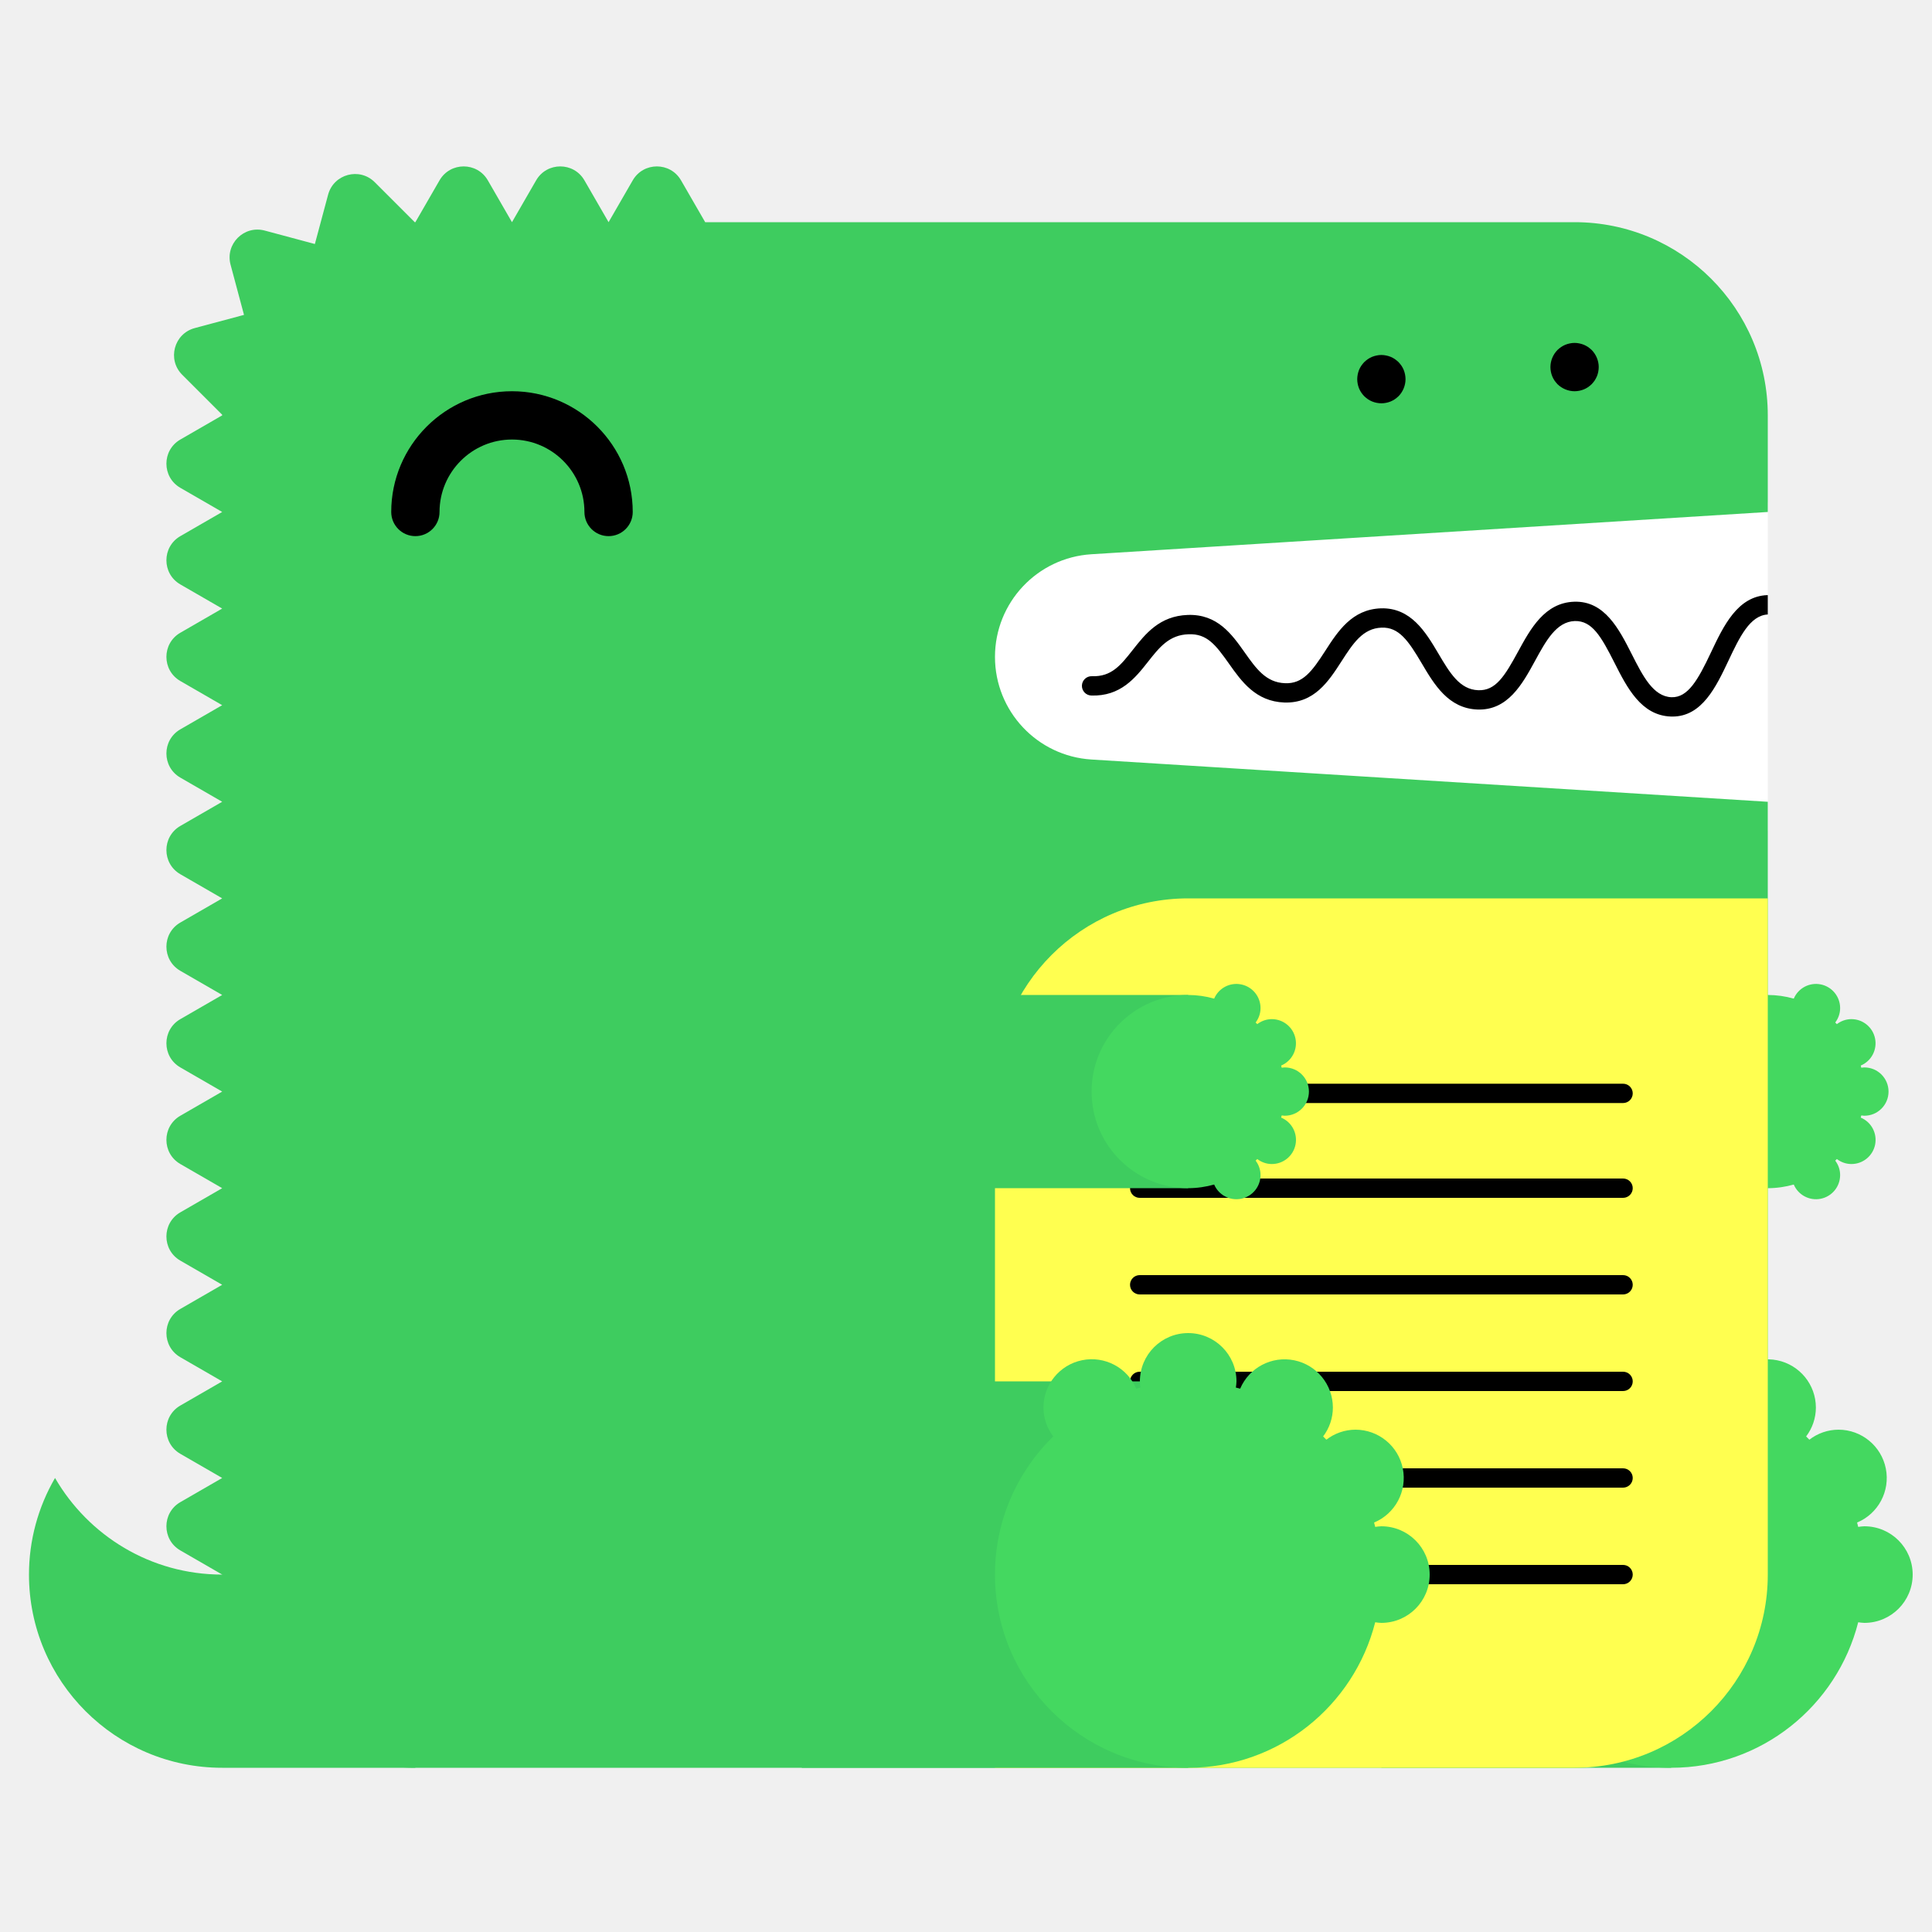
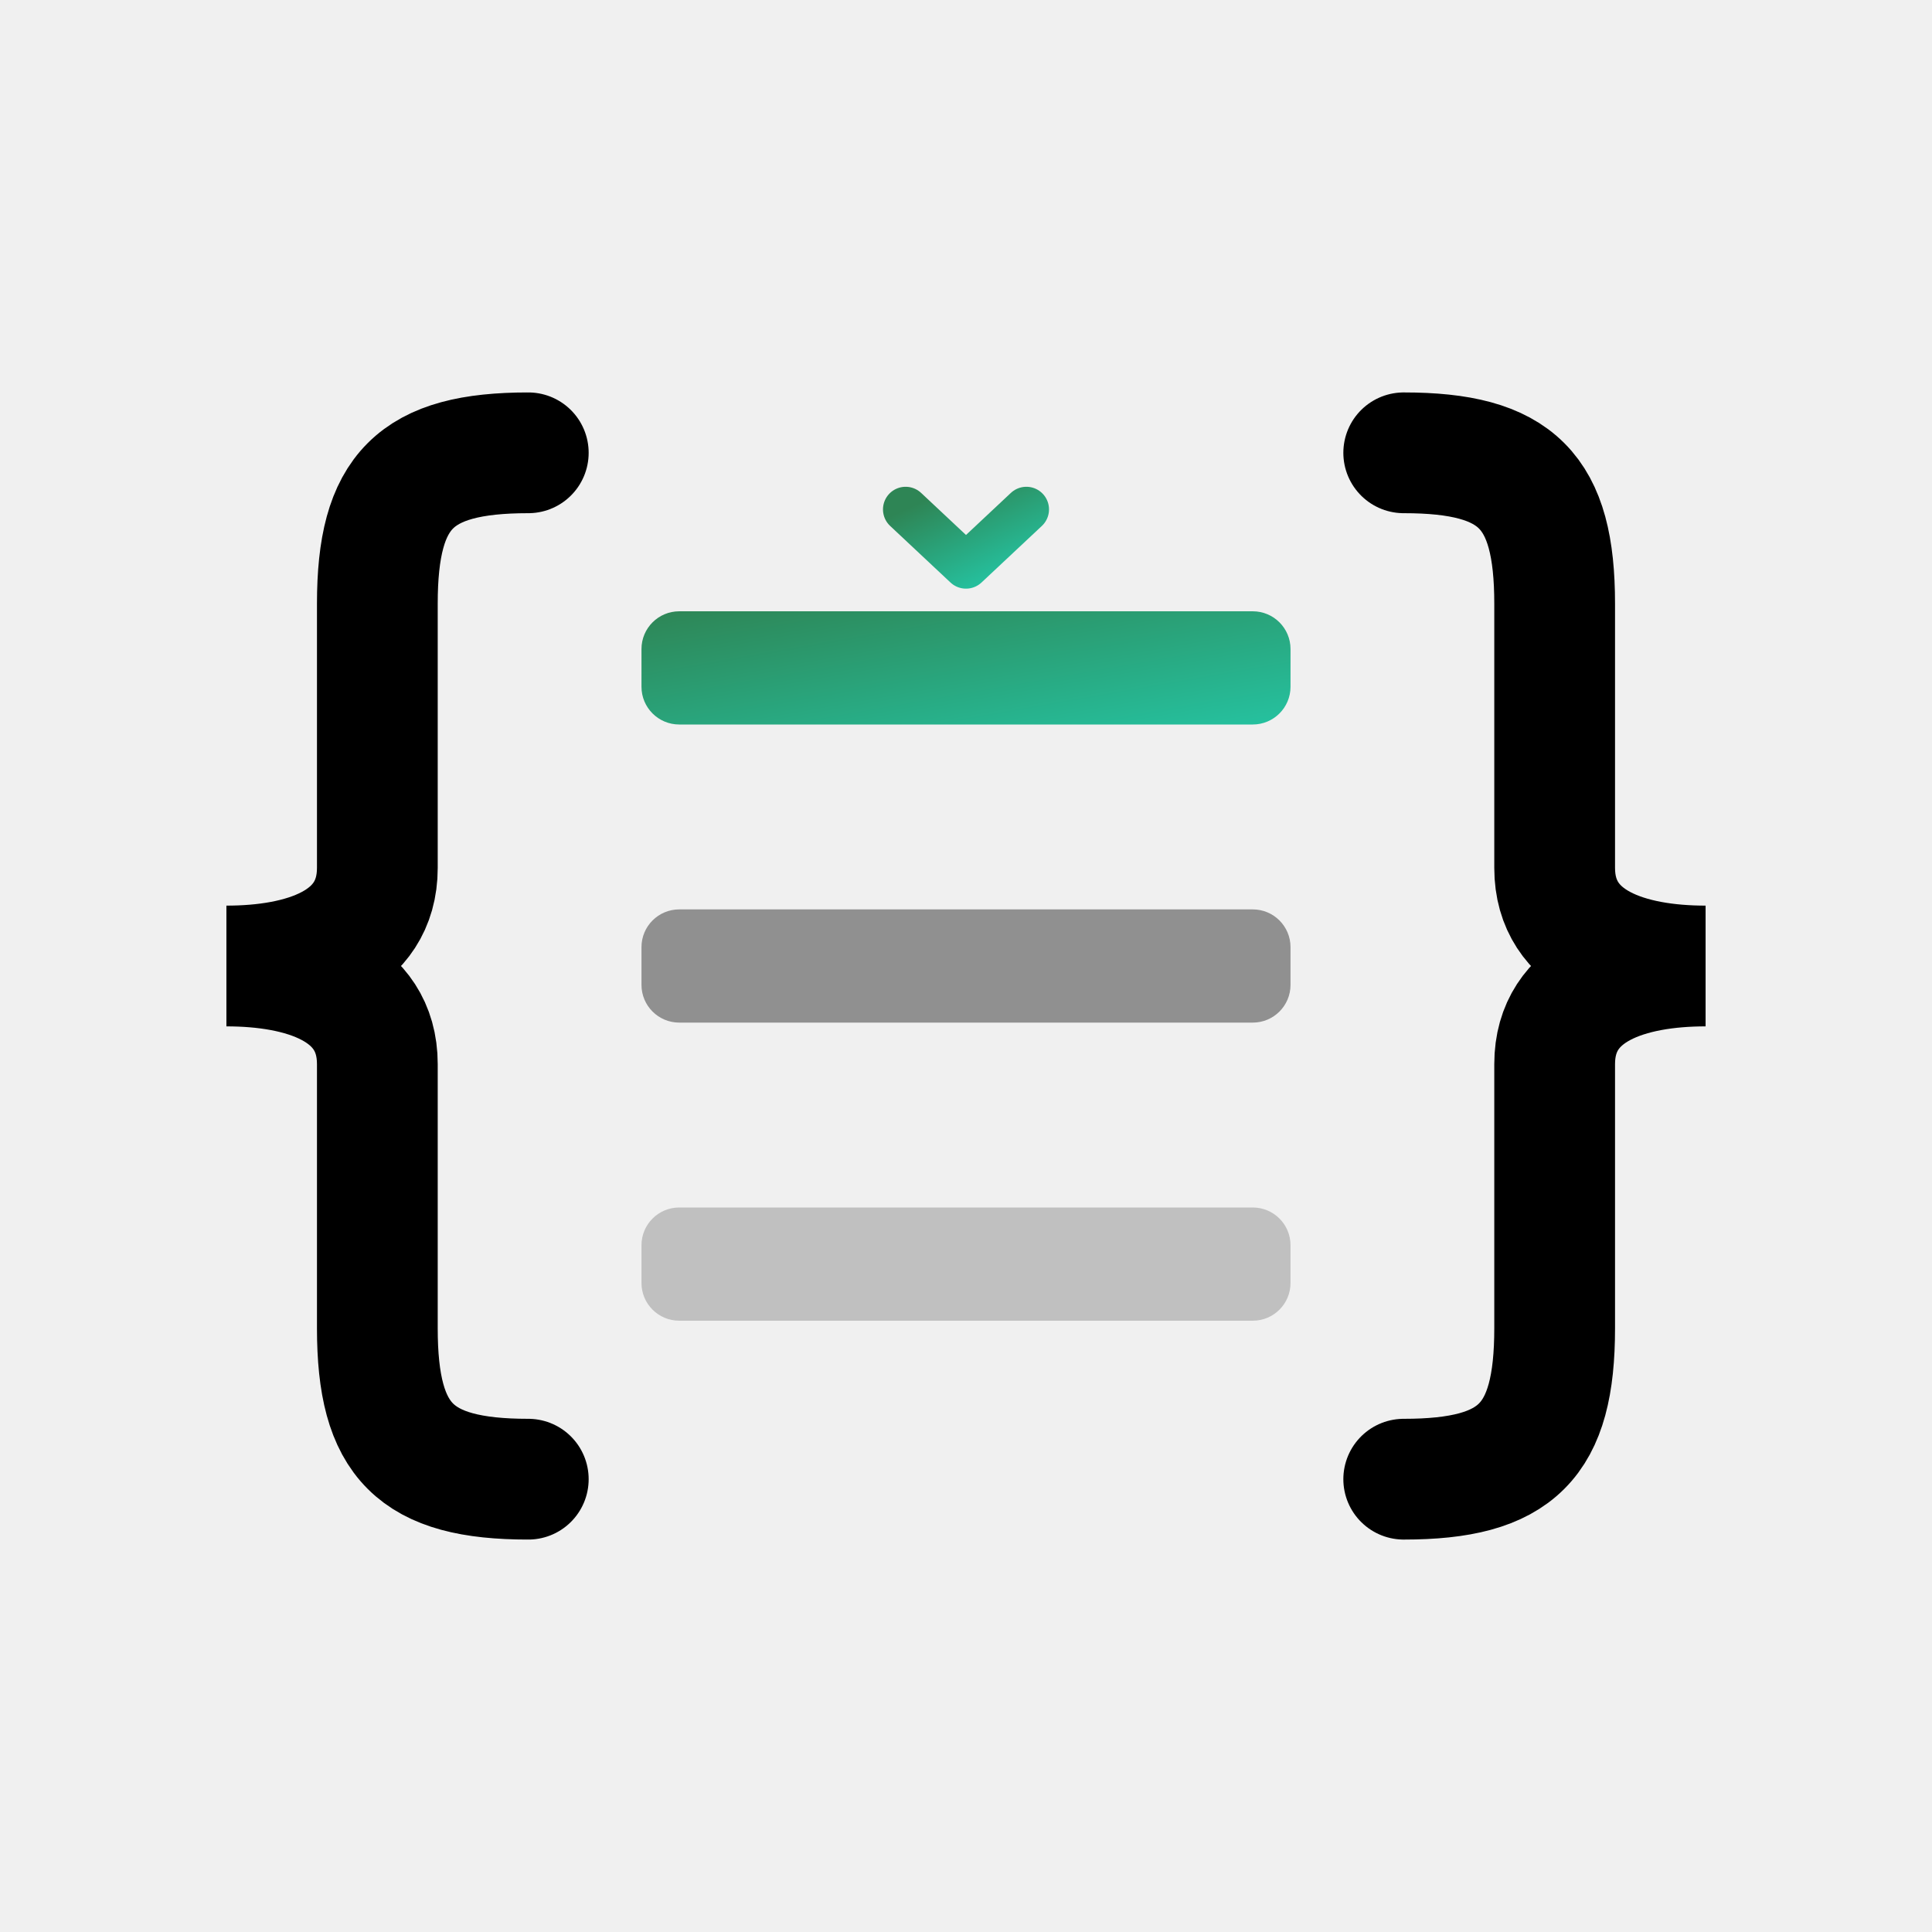
- <svg xmlns="http://www.w3.org/2000/svg" width="200" height="200" viewBox="0 0 200 200">
-   <g fill="none" fill-rule="evenodd">
-     <path fill="#FFF" d="M99 52h84v34H99z" />
-     <path d="M23 163c-7.398 0-13.843-4.027-17.303-10A19.886 19.886 0 0 0 3 163c0 11.046 8.954 20 20 20h20v-20H23z" fill="#3ECC5F" />
-     <path d="M112.98 57.376L183 53V43c0-11.046-8.954-20-20-20H73l-2.5-4.33c-1.112-1.925-3.889-1.925-5 0L63 23l-2.5-4.33c-1.111-1.925-3.889-1.925-5 0L53 23l-2.5-4.33c-1.111-1.925-3.889-1.925-5 0L43 23c-.022 0-.042.003-.065.003l-4.142-4.141c-1.57-1.571-4.252-.853-4.828 1.294l-1.369 5.104-5.192-1.392c-2.148-.575-4.111 1.389-3.535 3.536l1.39 5.193-5.102 1.367c-2.148.576-2.867 3.259-1.296 4.83l4.142 4.142c0 .021-.003.042-.003.064l-4.33 2.5c-1.925 1.111-1.925 3.889 0 5L23 53l-4.33 2.5c-1.925 1.111-1.925 3.889 0 5L23 63l-4.33 2.5c-1.925 1.111-1.925 3.889 0 5L23 73l-4.33 2.5c-1.925 1.111-1.925 3.889 0 5L23 83l-4.33 2.5c-1.925 1.111-1.925 3.889 0 5L23 93l-4.33 2.5c-1.925 1.111-1.925 3.889 0 5L23 103l-4.33 2.5c-1.925 1.111-1.925 3.889 0 5L23 113l-4.33 2.5c-1.925 1.111-1.925 3.889 0 5L23 123l-4.33 2.5c-1.925 1.111-1.925 3.889 0 5L23 133l-4.33 2.5c-1.925 1.111-1.925 3.889 0 5L23 143l-4.33 2.5c-1.925 1.111-1.925 3.889 0 5L23 153l-4.33 2.5c-1.925 1.111-1.925 3.889 0 5L23 163c0 11.046 8.954 20 20 20h120c11.046 0 20-8.954 20-20V83l-70.02-4.376A10.645 10.645 0 0 1 103 68c0-5.621 4.37-10.273 9.98-10.624" fill="#3ECC5F" />
-     <path fill="#3ECC5F" d="M143 183h30v-40h-30z" />
-     <path d="M193 158c-.219 0-.428.037-.639.064-.038-.15-.074-.301-.116-.451A5 5 0 0 0 190.32 148a4.96 4.96 0 0 0-3.016 1.036 26.531 26.531 0 0 0-.335-.336 4.955 4.955 0 0 0 1.011-2.987 5 5 0 0 0-9.599-1.959c-.148-.042-.297-.077-.445-.115.027-.211.064-.42.064-.639a5 5 0 0 0-5-5 5 5 0 0 0-5 5c0 .219.037.428.064.639-.148.038-.297.073-.445.115a4.998 4.998 0 0 0-9.599 1.959c0 1.125.384 2.151 1.011 2.987-3.717 3.632-6.031 8.693-6.031 14.3 0 11.046 8.954 20 20 20 9.339 0 17.16-6.41 19.361-15.064.211.027.42.064.639.064a5 5 0 0 0 5-5 5 5 0 0 0-5-5" fill="#44D860" />
-     <path fill="#3ECC5F" d="M153 123h30v-20h-30z" />
-     <path d="M193 115.5a2.5 2.5 0 1 0 0-5c-.109 0-.214.019-.319.032-.02-.075-.037-.15-.058-.225a2.501 2.501 0 0 0-.963-4.807c-.569 0-1.088.197-1.508.518a6.653 6.653 0 0 0-.168-.168c.314-.417.506-.931.506-1.494a2.5 2.5 0 0 0-4.8-.979A9.987 9.987 0 0 0 183 103c-5.522 0-10 4.478-10 10s4.478 10 10 10c.934 0 1.833-.138 2.69-.377a2.5 2.5 0 0 0 4.8-.979c0-.563-.192-1.077-.506-1.494.057-.055.113-.111.168-.168.42.321.939.518 1.508.518a2.5 2.5 0 0 0 .963-4.807c.021-.074.038-.15.058-.225.105.013.21.032.319.032" fill="#44D860" />
-     <path d="M63 55.5a2.5 2.5 0 0 1-2.5-2.5c0-4.136-3.364-7.5-7.5-7.5s-7.5 3.364-7.5 7.5a2.5 2.5 0 1 1-5 0c0-6.893 5.607-12.5 12.5-12.5S65.5 46.107 65.5 53a2.5 2.5 0 0 1-2.5 2.5" fill="#000" />
-     <path d="M103 183h60c11.046 0 20-8.954 20-20V93h-60c-11.046 0-20 8.954-20 20v70z" fill="#FFFF50" />
-     <path d="M168.02 124h-50.04a1 1 0 1 1 0-2h50.04a1 1 0 1 1 0 2m0 20h-50.04a1 1 0 1 1 0-2h50.04a1 1 0 1 1 0 2m0 20h-50.04a1 1 0 1 1 0-2h50.04a1 1 0 1 1 0 2m0-49.814h-50.04a1 1 0 1 1 0-2h50.04a1 1 0 1 1 0 2m0 19.814h-50.04a1 1 0 1 1 0-2h50.04a1 1 0 1 1 0 2m0 20h-50.04a1 1 0 1 1 0-2h50.04a1 1 0 1 1 0 2M183 61.611c-.012 0-.022-.006-.034-.005-3.09.105-4.552 3.196-5.842 5.923-1.346 2.85-2.387 4.703-4.093 4.647-1.889-.068-2.969-2.202-4.113-4.46-1.314-2.594-2.814-5.536-5.963-5.426-3.046.104-4.513 2.794-5.807 5.167-1.377 2.528-2.314 4.065-4.121 3.994-1.927-.07-2.951-1.805-4.136-3.813-1.321-2.236-2.848-4.75-5.936-4.664-2.994.103-4.465 2.385-5.763 4.4-1.373 2.13-2.335 3.428-4.165 3.351-1.973-.07-2.992-1.51-4.171-3.177-1.324-1.873-2.816-3.993-5.895-3.89-2.928.1-4.399 1.97-5.696 3.618-1.232 1.564-2.194 2.802-4.229 2.724a1 1 0 0 0-.072 2c3.017.101 4.545-1.8 5.872-3.487 1.177-1.496 2.193-2.787 4.193-2.855 1.926-.082 2.829 1.115 4.195 3.045 1.297 1.834 2.769 3.914 5.731 4.021 3.103.104 4.596-2.215 5.918-4.267 1.182-1.834 2.202-3.417 4.15-3.484 1.793-.067 2.769 1.35 4.145 3.681 1.297 2.197 2.766 4.686 5.787 4.796 3.125.108 4.634-2.62 5.949-5.035 1.139-2.088 2.214-4.06 4.119-4.126 1.793-.042 2.728 1.595 4.111 4.33 1.292 2.553 2.757 5.445 5.825 5.556l.169.003c3.064 0 4.518-3.075 5.805-5.794 1.139-2.41 2.217-4.68 4.067-4.773v-2z" fill="#000" />
-     <path fill="#3ECC5F" d="M83 183h40v-40H83z" />
-     <path d="M143 158c-.219 0-.428.037-.639.064-.038-.15-.074-.301-.116-.451A5 5 0 0 0 140.32 148a4.96 4.96 0 0 0-3.016 1.036 26.531 26.531 0 0 0-.335-.336 4.955 4.955 0 0 0 1.011-2.987 5 5 0 0 0-9.599-1.959c-.148-.042-.297-.077-.445-.115.027-.211.064-.42.064-.639a5 5 0 0 0-5-5 5 5 0 0 0-5 5c0 .219.037.428.064.639-.148.038-.297.073-.445.115a4.998 4.998 0 0 0-9.599 1.959c0 1.125.384 2.151 1.011 2.987-3.717 3.632-6.031 8.693-6.031 14.3 0 11.046 8.954 20 20 20 9.339 0 17.16-6.41 19.361-15.064.211.027.42.064.639.064a5 5 0 0 0 5-5 5 5 0 0 0-5-5" fill="#44D860" />
-     <path fill="#3ECC5F" d="M83 123h40v-20H83z" />
-     <path d="M133 115.5a2.5 2.5 0 1 0 0-5c-.109 0-.214.019-.319.032-.02-.075-.037-.15-.058-.225a2.501 2.501 0 0 0-.963-4.807c-.569 0-1.088.197-1.508.518a6.653 6.653 0 0 0-.168-.168c.314-.417.506-.931.506-1.494a2.5 2.5 0 0 0-4.8-.979A9.987 9.987 0 0 0 123 103c-5.522 0-10 4.478-10 10s4.478 10 10 10c.934 0 1.833-.138 2.69-.377a2.5 2.5 0 0 0 4.8-.979c0-.563-.192-1.077-.506-1.494.057-.055.113-.111.168-.168.42.321.939.518 1.508.518a2.5 2.5 0 0 0 .963-4.807c.021-.074.038-.15.058-.225.105.013.21.032.319.032" fill="#44D860" />
-     <path d="M143 41.75c-.16 0-.33-.02-.49-.05a2.52 2.52 0 0 1-.47-.14c-.15-.06-.29-.14-.431-.23-.13-.09-.259-.2-.38-.31-.109-.12-.219-.24-.309-.38s-.17-.28-.231-.43a2.619 2.619 0 0 1-.189-.96c0-.16.02-.33.05-.49.03-.16.08-.31.139-.47.061-.15.141-.29.231-.43.09-.13.2-.26.309-.38.121-.11.25-.22.38-.31.141-.09.281-.17.431-.23.149-.06.31-.11.47-.14.32-.07.65-.07.98 0 .159.03.32.08.47.14.149.06.29.14.43.23.13.09.259.2.38.31.11.12.22.25.31.38.09.14.17.28.23.43.06.16.11.31.14.47.029.16.05.33.05.49 0 .66-.271 1.31-.73 1.77-.121.11-.25.22-.38.31-.14.09-.281.17-.43.23a2.565 2.565 0 0 1-.96.19m20-1.25c-.66 0-1.3-.27-1.771-.73a3.802 3.802 0 0 1-.309-.38c-.09-.14-.17-.28-.231-.43a2.619 2.619 0 0 1-.189-.96c0-.66.27-1.3.729-1.77.121-.11.25-.22.38-.31.141-.09.281-.17.431-.23.149-.06.31-.11.47-.14.32-.07.66-.07.98 0 .159.03.32.08.47.14.149.06.29.14.43.23.13.09.259.2.38.31.459.47.73 1.11.73 1.77 0 .16-.021.33-.05.49-.03.16-.08.32-.14.47-.07.15-.14.29-.23.43-.09.13-.2.26-.31.38-.121.11-.25.22-.38.31-.14.09-.281.17-.43.23a2.565 2.565 0 0 1-.96.19" fill="#000" />
-   </g>
+ <svg xmlns="http://www.w3.org/2000/svg" viewBox="0 0 512 512" width="512" height="512">
+   <defs>
+     <linearGradient id="grad1" x1="0%" y1="0%" x2="100%" y2="100%">
+       <stop offset="0%" style="stop-color:#2e8555;stop-opacity:1" />
+       <stop offset="100%" style="stop-color:#25c2a0;stop-opacity:1" />
+     </linearGradient>
+   </defs>
+   <path d="M140 120 C 110 120, 100 130, 100 160 L 100 230 C 100 250, 80 256, 60 256 C 80 256, 100 262, 100 282 L 100 352 C 100 382, 110 392, 140 392" fill="none" stroke="currentColor" stroke-width="32" stroke-linecap="round" />
+   <path d="M372 120 C 402 120, 412 130, 412 160 L 412 230 C 412 250, 432 256, 452 256 C 432 256, 412 262, 412 282 L 412 352 C 412 382, 402 392, 372 392" fill="none" stroke="currentColor" stroke-width="32" stroke-linecap="round" />
+   <rect x="170" y="320" width="172" height="30" rx="10" fill="currentColor" opacity="0.2" />
+   <rect x="170" y="241" width="172" height="30" rx="10" fill="currentColor" opacity="0.4" />
+   <rect x="170" y="162" width="172" height="30" rx="10" fill="url(#grad1)" />
+   <path d="M256 100 L 256 145" stroke="url(#grad1)" stroke-width="12" stroke-linecap="round" />
+   <path d="M240 135 L 256 150 L 272 135" fill="none" stroke="url(#grad1)" stroke-width="12" stroke-linecap="round" stroke-linejoin="round" />
</svg>
